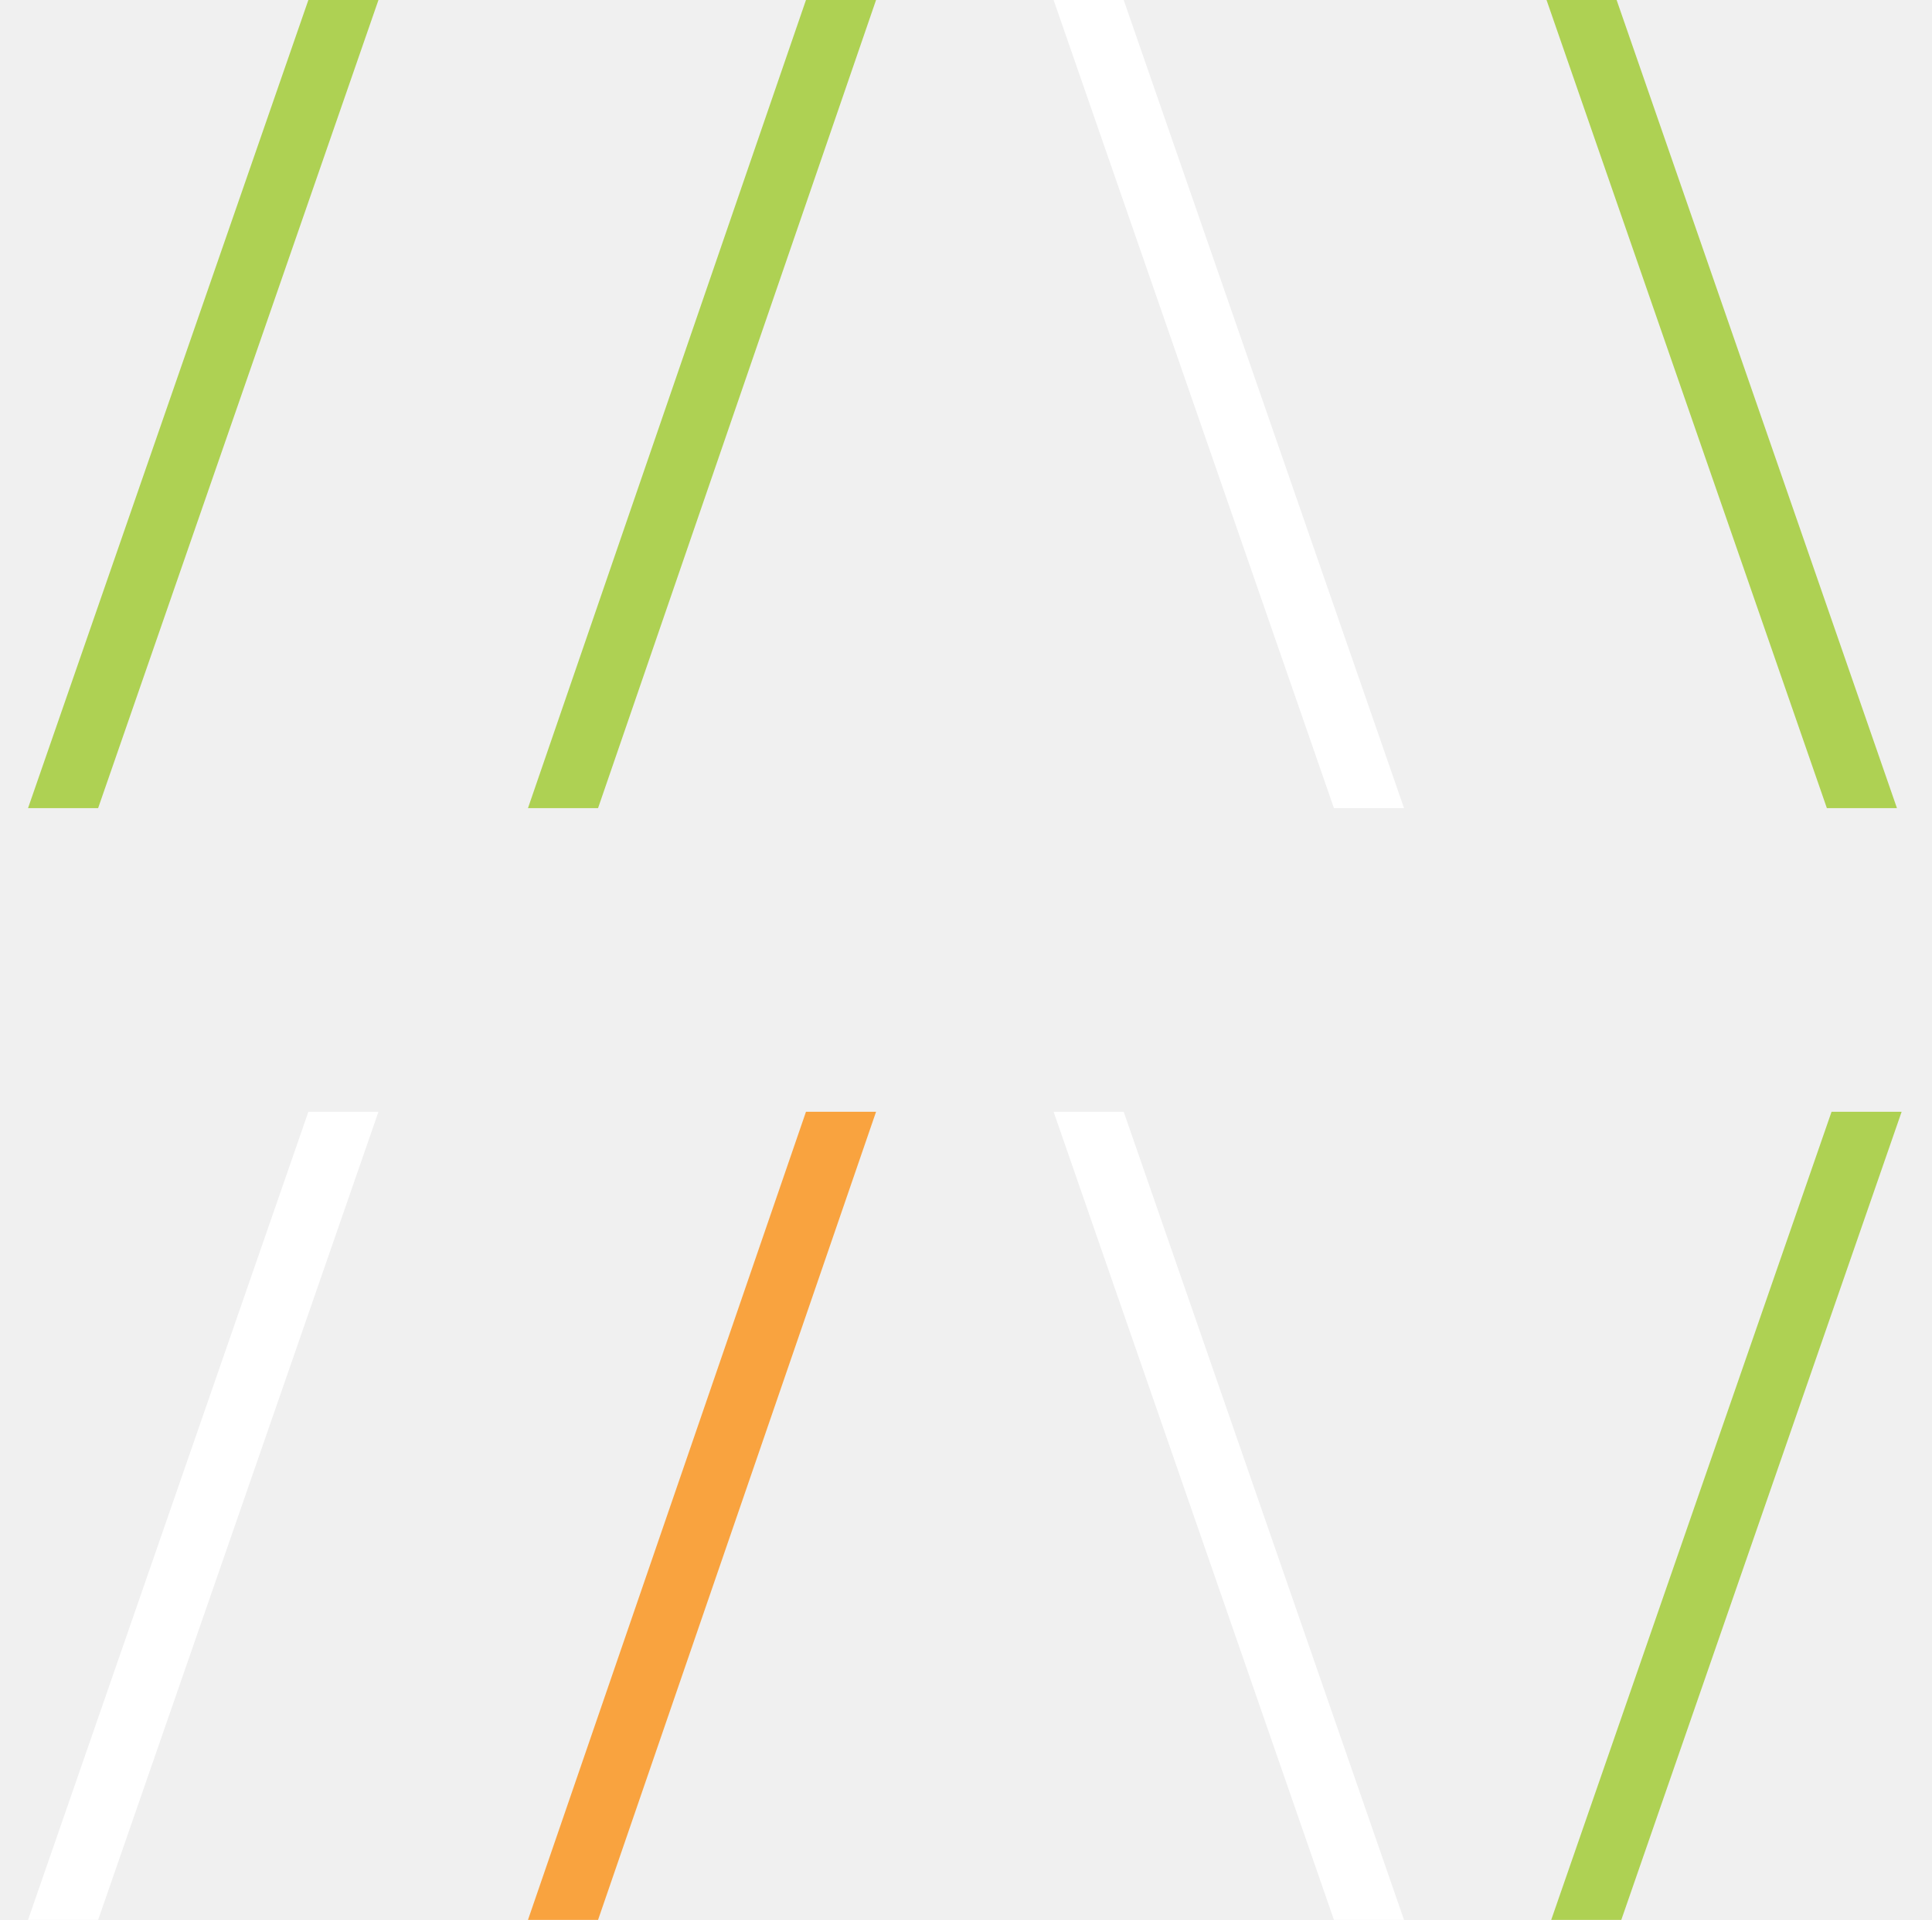
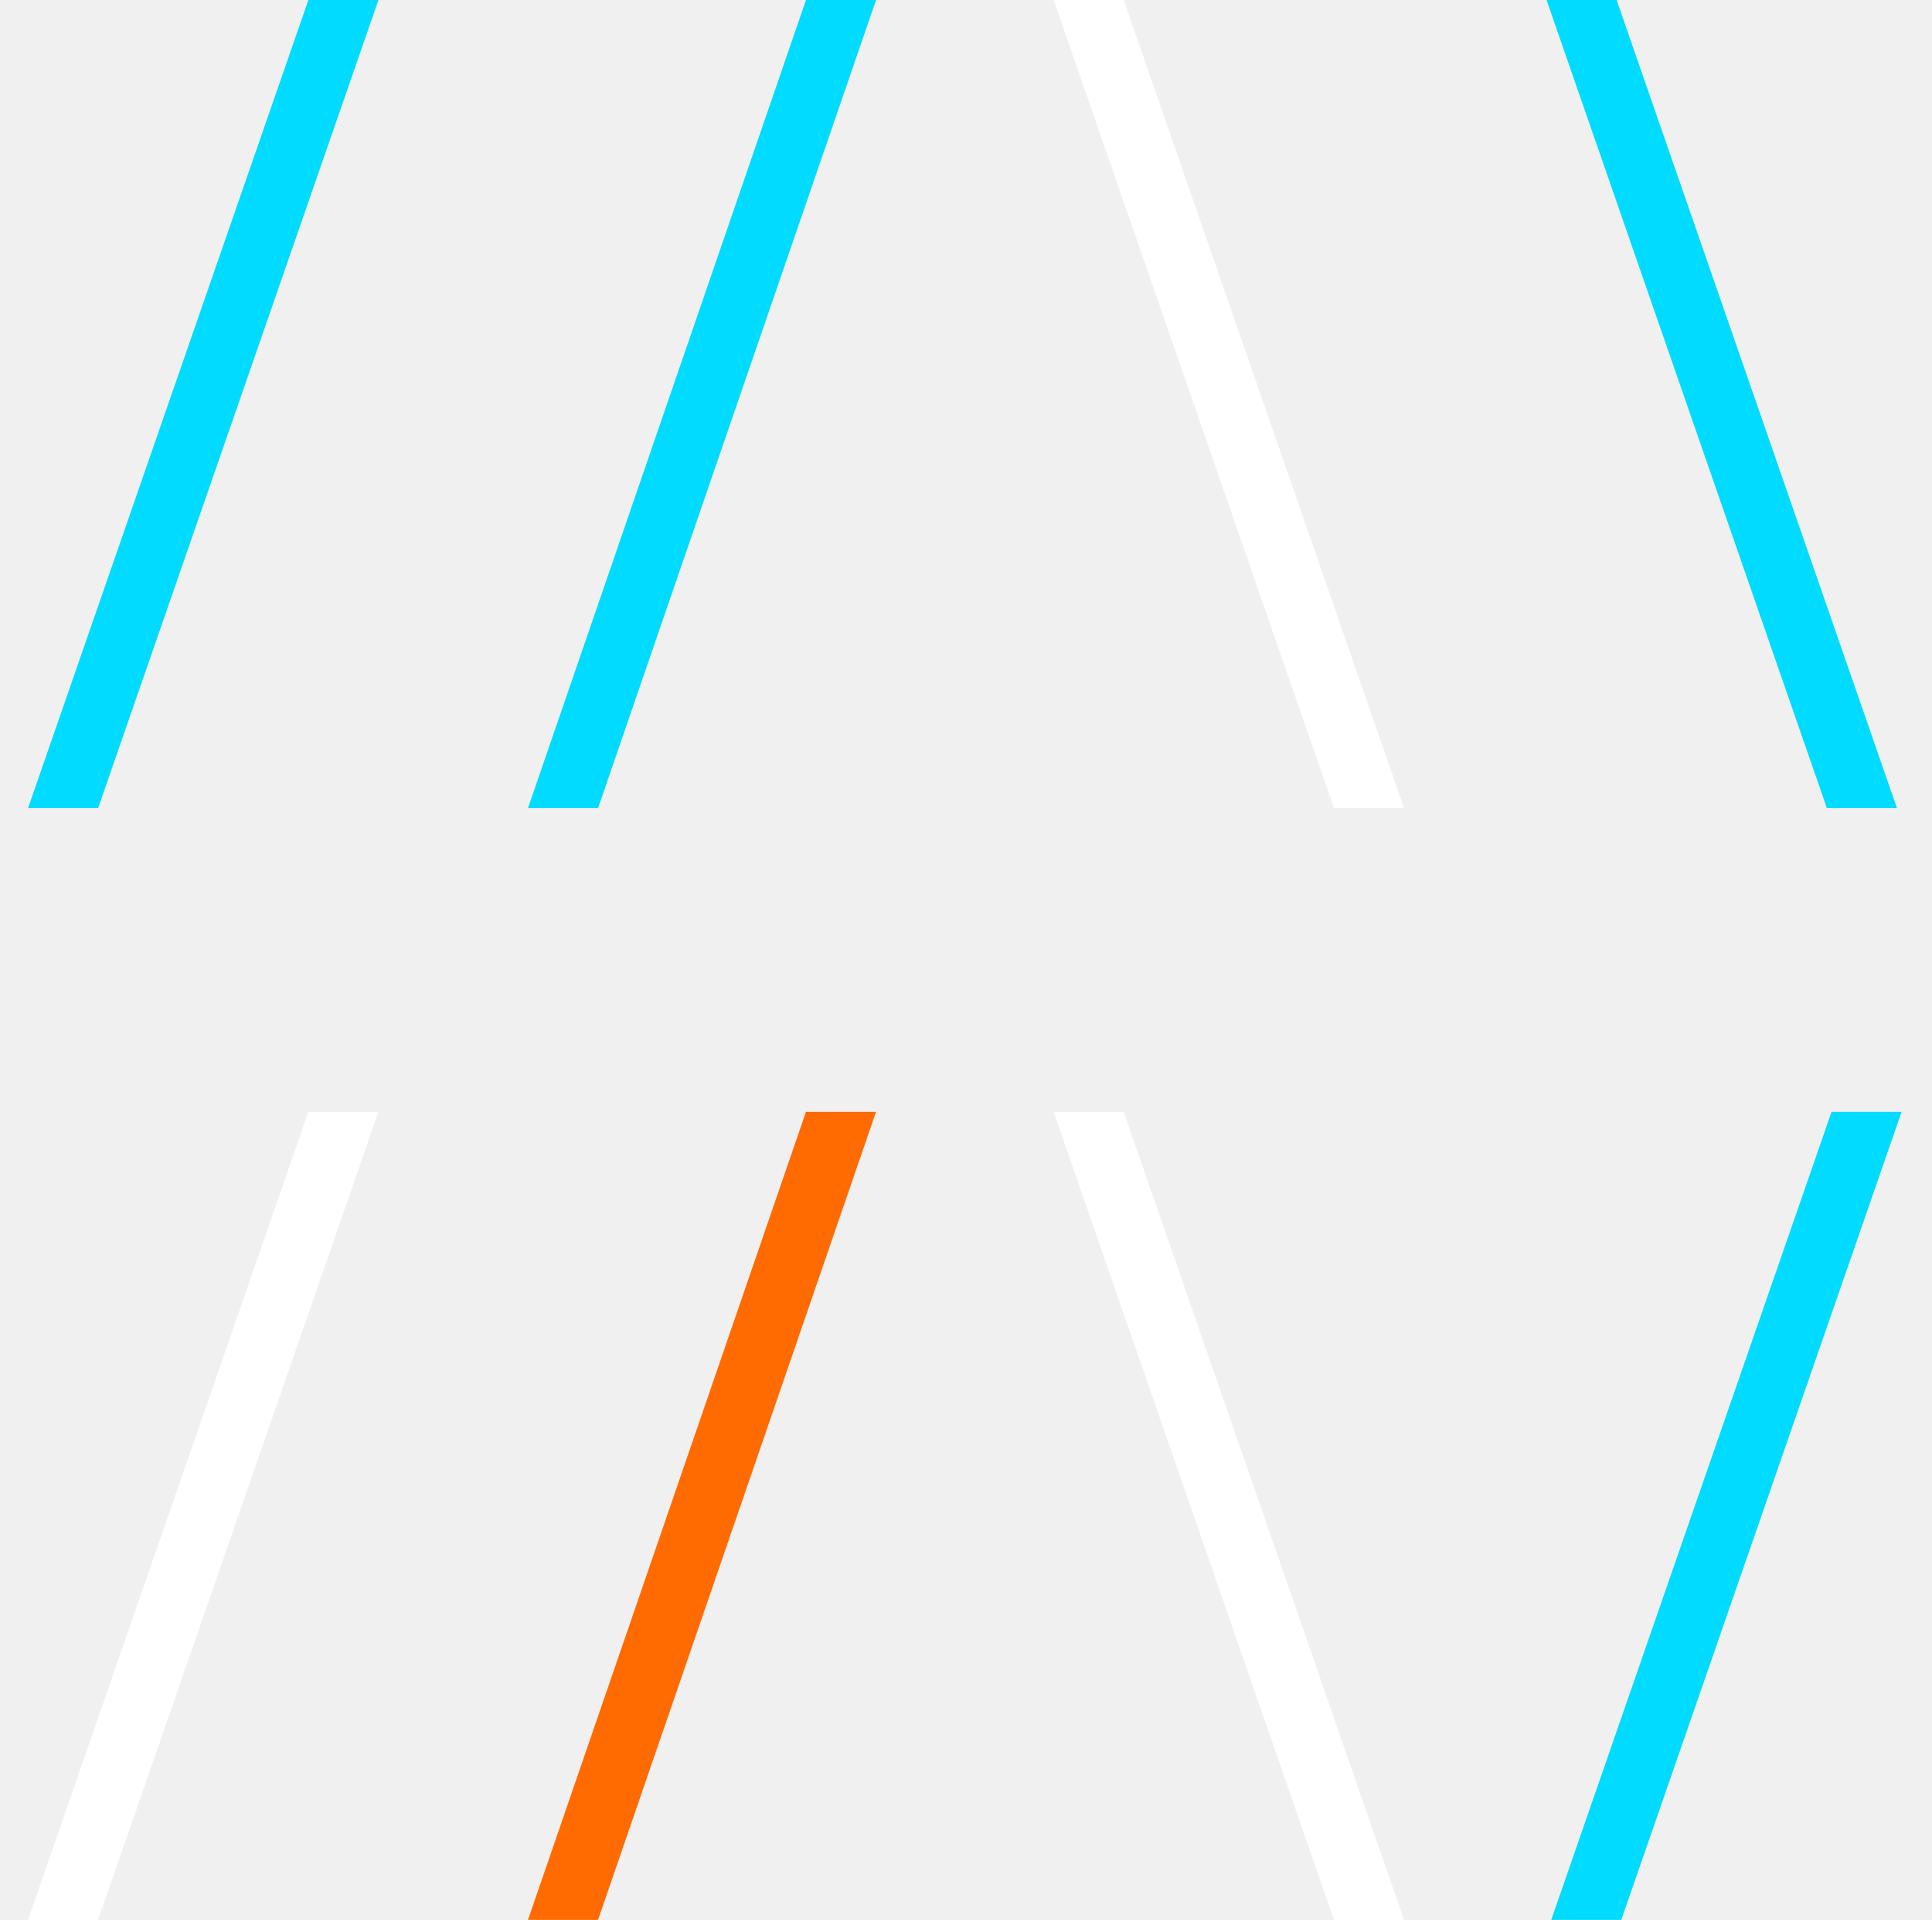
<svg xmlns="http://www.w3.org/2000/svg" x="0px" y="0px" viewBox="-958.3 500.8 82.7 82.2">
  <style>
-         .SlashesSvg0{fill:#AED153;} .SlashesSvg1{fill:#FFFFFF;} .SlashesSvgSelected{fill:#F9A33F;}
+         .SlashesSvg0{fill:#00dbff;} .SlashesSvg1{fill:#FFFFFF;} .SlashesSvgSelected{fill:#ff6b00;}
    </style>
  <polygon class="SlashesSvg0" points="-942.1,500.8 -945.1,500.8 -957.1,535.4 -954.1,535.4" />
  <polygon class="SlashesSvg0" points="-920.8,500.8 -923.8,500.8 -935.7,535.4 -932.7,535.4" />
  <polygon class="SlashesSvg1" points="-898.2,535.4 -901.2,535.4 -913.2,500.8 -910.2,500.8" />
  <polygon class="SlashesSvg0" points="-877.1,535.4 -880.1,535.4 -892.1,500.8 -889.1,500.8" />
  <polygon class="SlashesSvg1" points="-942.1,548.4 -945.1,548.4 -957.1,583 -954.1,583" />
  <polygon class="SlashesSvg1 SlashesSvgSelected" points="-920.8,548.4 -923.8,548.4 -935.7,583 -932.7,583" />
  <polygon class="SlashesSvg1" points="-898.2,583 -901.2,583 -913.2,548.4 -910.2,548.4" />
  <polygon class="SlashesSvg0" points="-876.9,548.4 -879.9,548.4 -891.9,583 -888.9,583" />
</svg>
